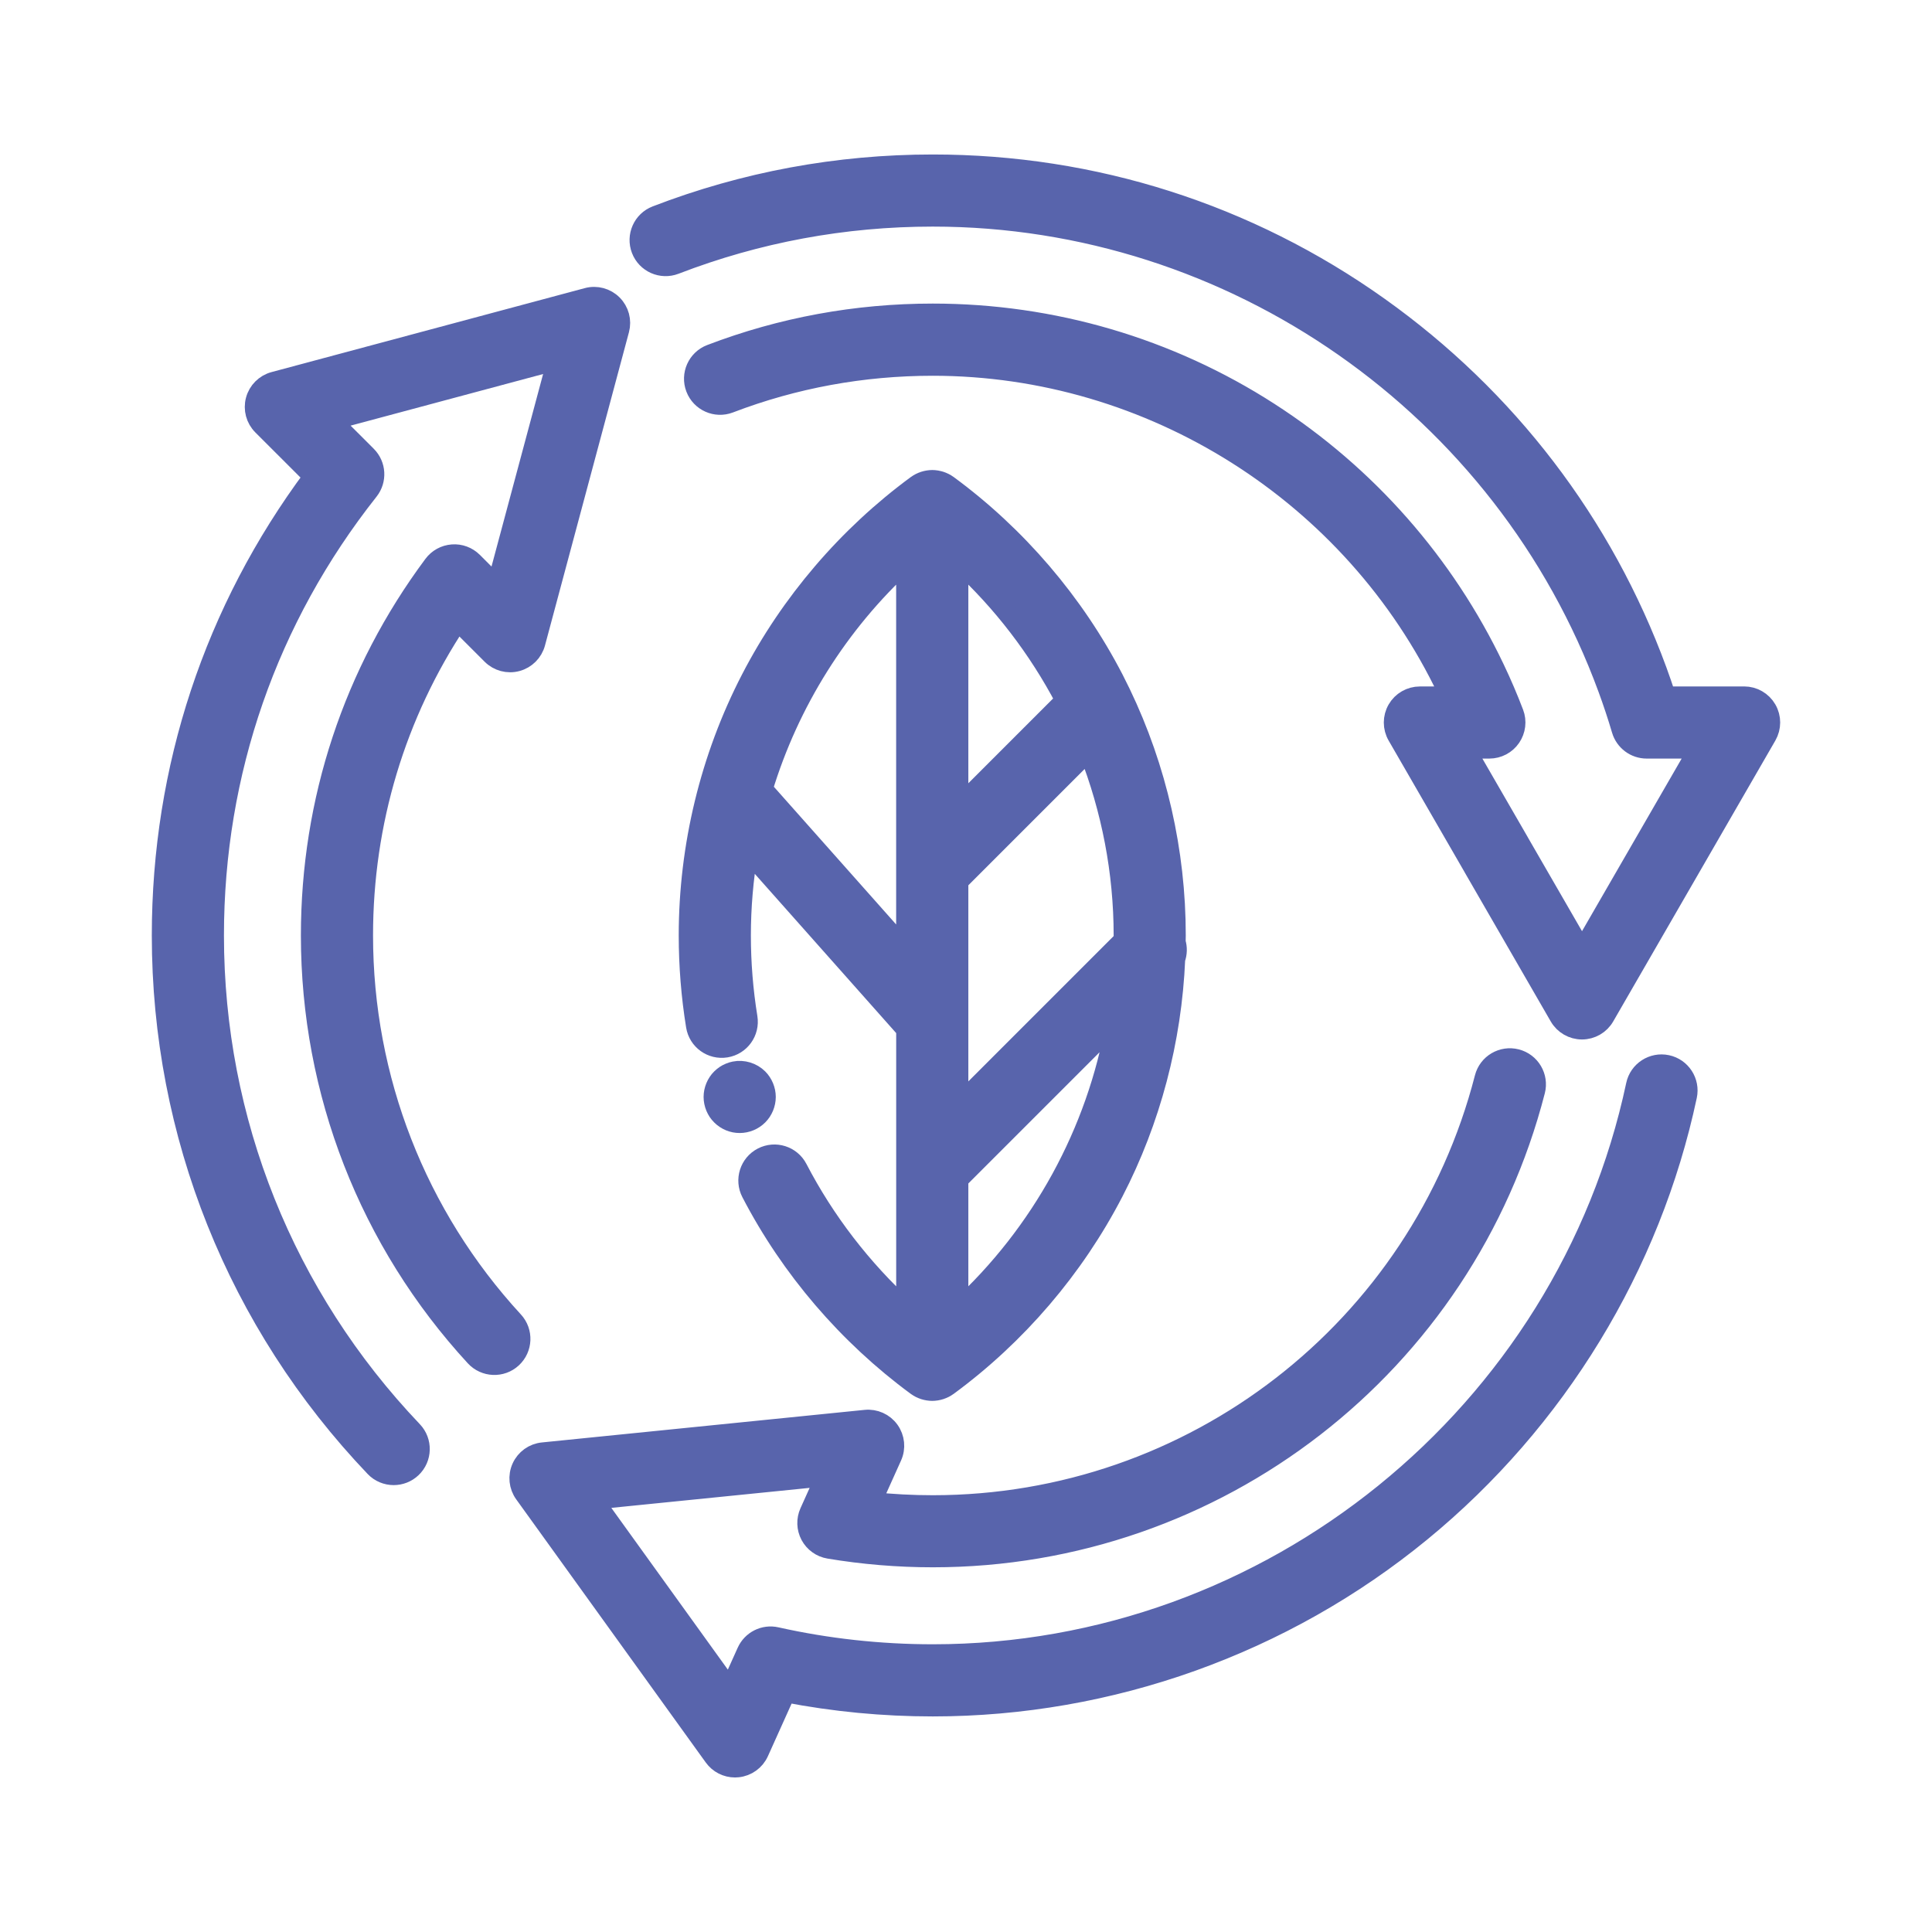
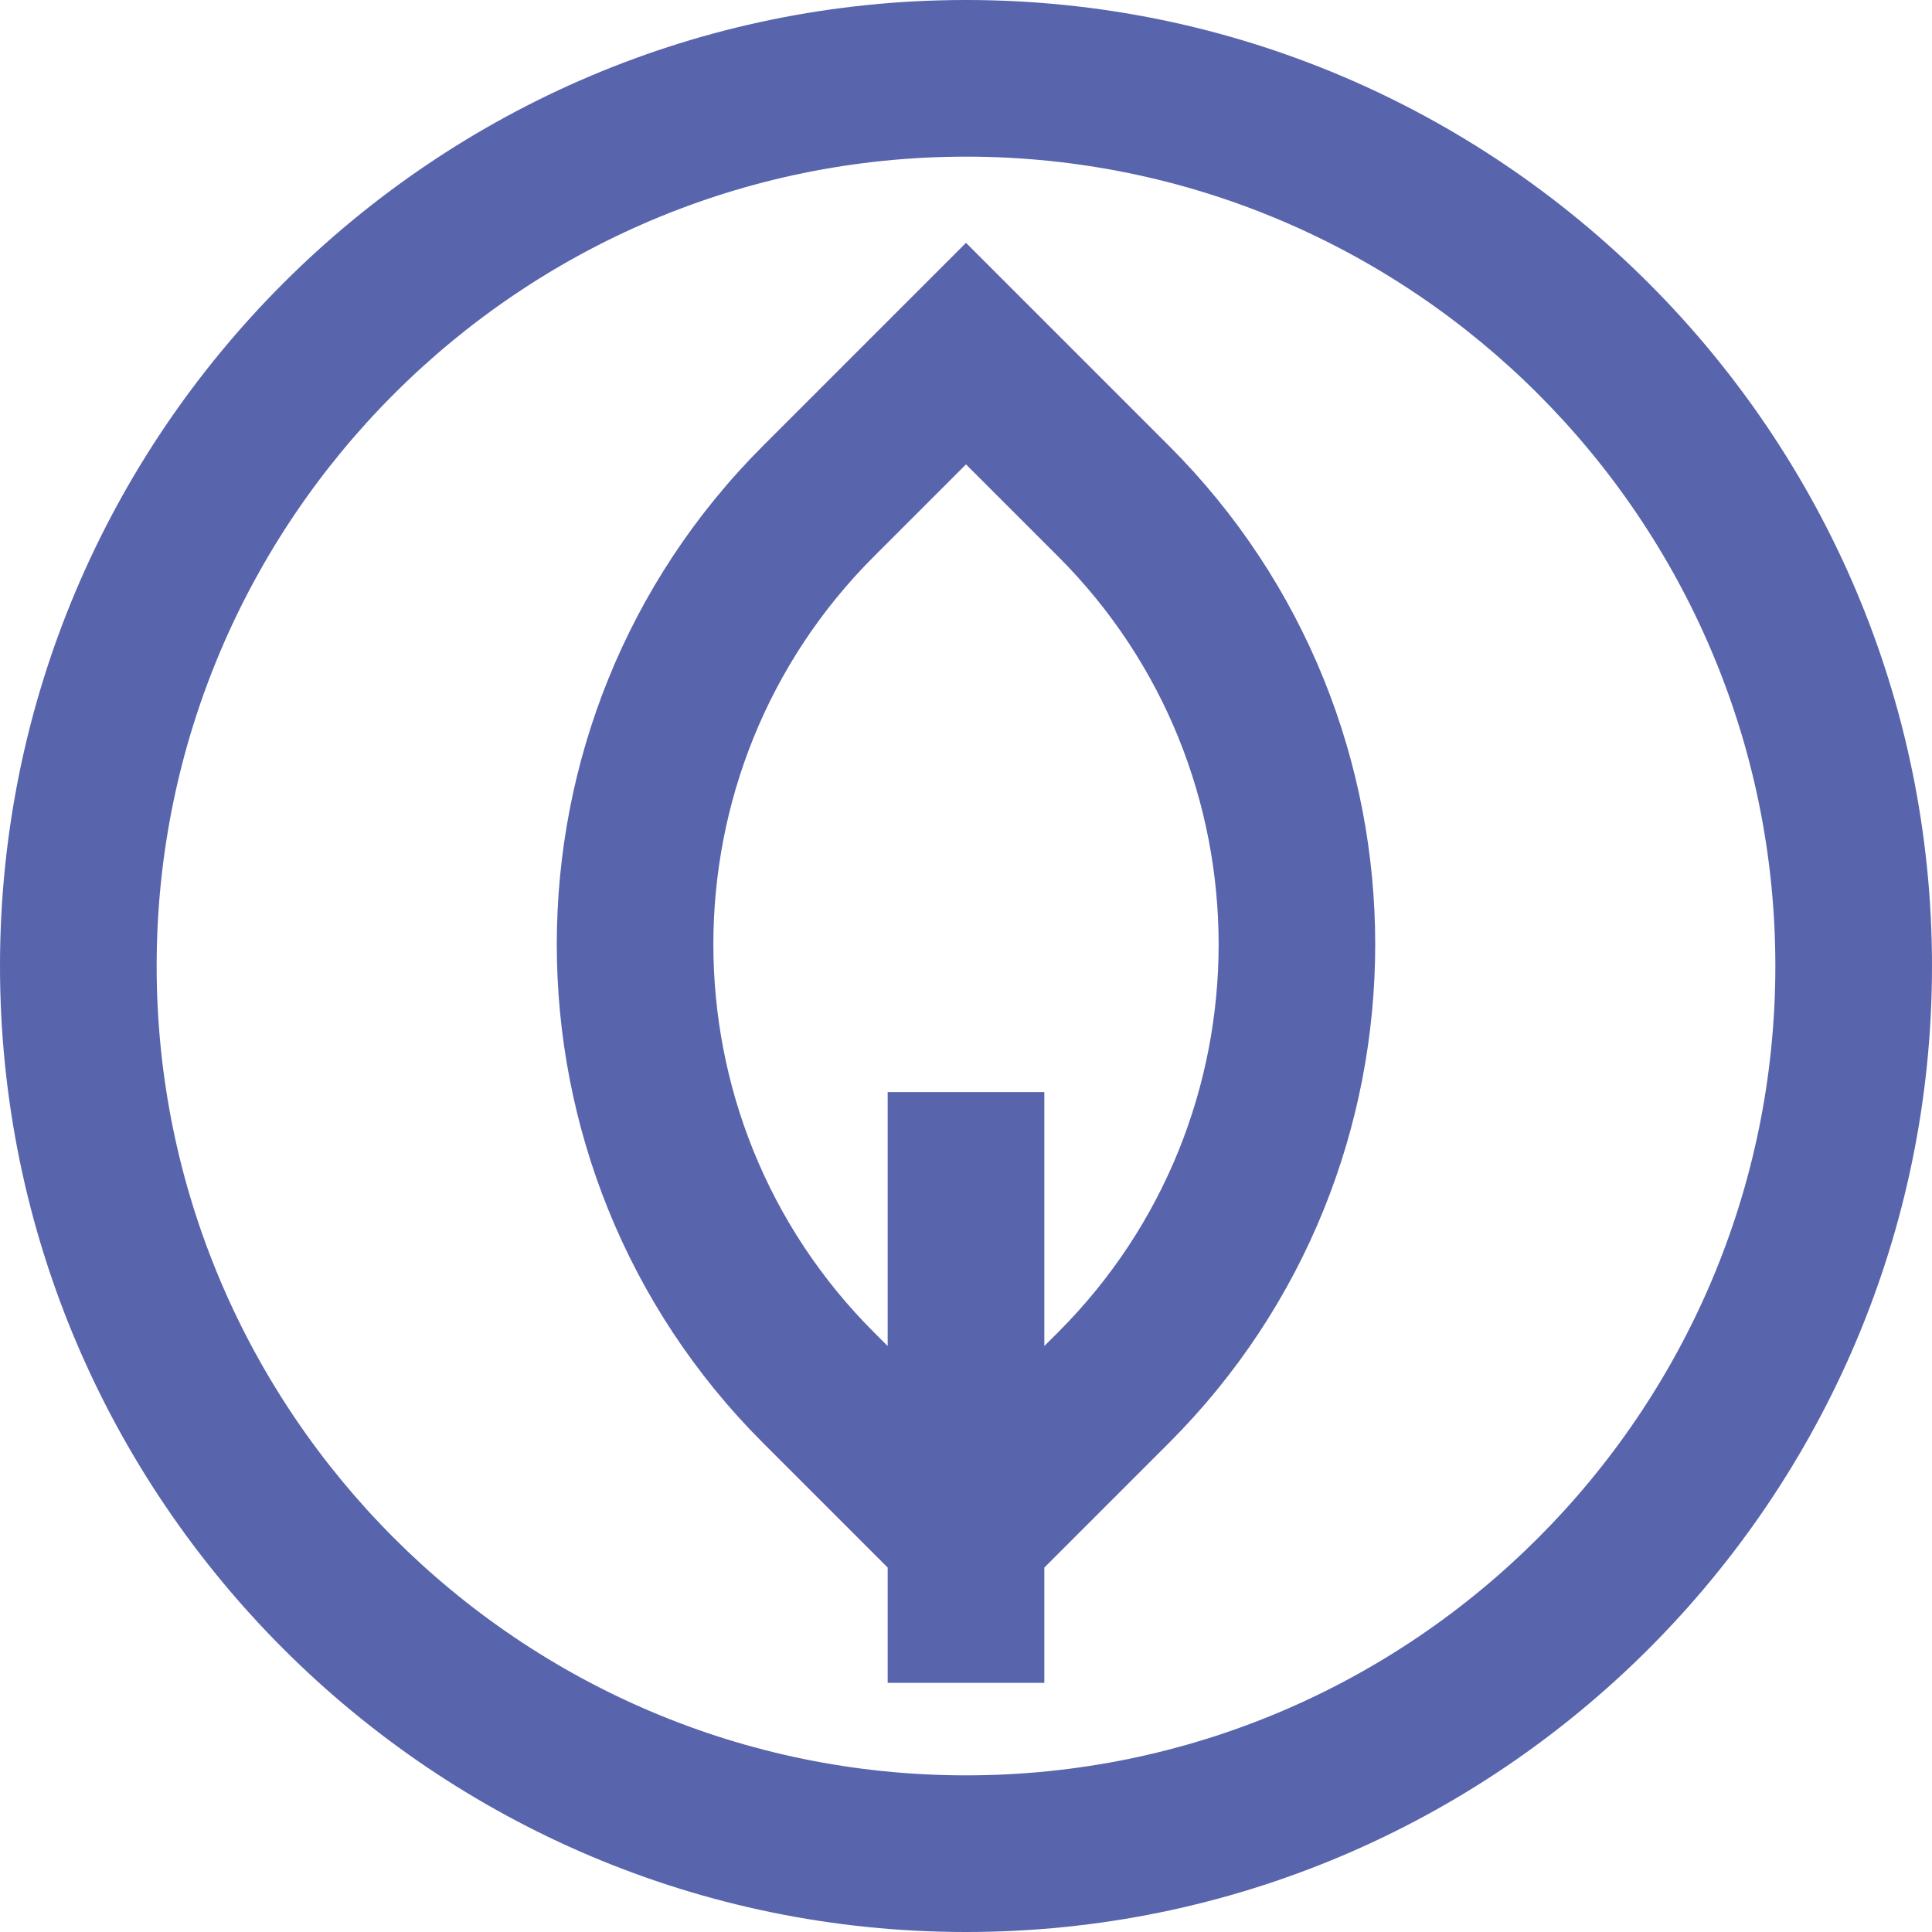
- <svg xmlns="http://www.w3.org/2000/svg" xmlns:html="http://www.w3.org/1999/xhtml" width="800px" height="800px" viewBox="0 0 512 512" version="1.1" xml:space="preserve" fill="#5864ac" stroke="#5864ac" stroke-width="5.12">
+ <svg xmlns="http://www.w3.org/2000/svg" fill="#5864ac" height="800px" width="800px" version="1.1" id="Layer_1" viewBox="0 0 512 512" xml:space="preserve">
  <g id="SVGRepo_bgCarrier" stroke-width="0" />
  <g id="SVGRepo_tracerCarrier" stroke-linecap="round" stroke-linejoin="round" />
  <g id="SVGRepo_iconCarrier">
-     <style type="text/css"> .st0{display:none;} .st1{fill:        </style>
-   </g>
-   <html:h2 class="uppercase text-5xl text-center font-bold">Usluge</html:h2>;}  <g class="st0" id="Layer_1" />
-   <g id="Layer_2">
    <g>
-       <path class="st1" d="M104.33,391.01c1.74,0,3.47-0.64,4.83-1.93c2.8-2.67,2.91-7.1,0.24-9.9c-33.92-35.6-52.61-82.21-52.61-131.27 c0-43.22,14.17-83.98,40.99-117.88c2.2-2.79,1.97-6.78-0.54-9.29l-9.27-9.27l59.58-15.97l-15.97,59.58l-6.22-6.22 c-1.44-1.44-3.45-2.19-5.46-2.03c-2.03,0.15-3.89,1.17-5.11,2.81C93.53,178.21,82.3,212.2,82.3,247.91 c0,41.49,15.47,81.14,43.56,111.65c2.62,2.84,7.05,3.03,9.89,0.41c2.84-2.62,3.03-7.05,0.41-9.89 c-25.7-27.92-39.86-64.2-39.86-102.17c0-29.95,8.63-58.57,25.03-83.27l8.91,8.91c1.77,1.77,4.35,2.46,6.76,1.81 c2.42-0.65,4.3-2.53,4.95-4.95l22.25-83.01c0.65-2.42-0.04-4.99-1.81-6.76c-1.77-1.77-4.35-2.46-6.76-1.81l-83.01,22.25 c-2.42,0.65-4.3,2.53-4.95,4.95s0.04,4.99,1.81,6.76L83,126.3c-26.33,35.38-40.21,77.29-40.21,121.61 c0,52.66,20.05,102.71,56.47,140.92C100.63,390.28,102.48,391.01,104.33,391.01z" />
-       <path class="st1" d="M468.27,187.97c-1.25-2.17-3.56-3.5-6.06-3.5h-20.68c-0.74-2.26-1.52-4.53-2.34-6.77 c-14.28-38.92-39.77-72.27-73.72-96.43C330.75,56.56,289.85,43.5,247.2,43.5c-25.25,0-49.92,4.57-73.32,13.59 c-3.61,1.39-5.4,5.44-4.01,9.05c1.39,3.61,5.44,5.4,9.05,4.01c21.78-8.4,44.75-12.66,68.28-12.66 c79.55,0,151.42,50.24,178.85,125.03c1.33,3.62,2.55,7.3,3.62,10.93c0.88,2.97,3.61,5.02,6.71,5.02h13.71l-30.84,53.42 l-16.51-28.59c-0.04-0.08-0.09-0.16-0.13-0.24l-14.2-24.59h6.29c2.3,0,4.46-1.13,5.76-3.03s1.6-4.31,0.78-6.46 c-1.52-3.99-3.23-7.99-5.09-11.88c-13.21-27.74-33.87-51.22-59.76-67.9c-26.59-17.13-57.43-26.19-89.2-26.19 c-20.28,0-40.08,3.64-58.86,10.82c-3.61,1.38-5.42,5.43-4.04,9.04c1.38,3.61,5.43,5.42,9.04,4.04c17.18-6.57,35.3-9.89,53.86-9.89 c57.91,0,111.42,33.8,136.33,86.12c0.21,0.45,0.42,0.89,0.63,1.34h-7.87c-2.5,0-4.81,1.33-6.06,3.5c-1.25,2.17-1.25,4.83,0,7 l20.13,34.87c0.04,0.08,0.09,0.16,0.13,0.24l22.7,39.32c1.25,2.17,3.56,3.5,6.06,3.5s4.81-1.33,6.06-3.5l42.96-74.42 C469.52,192.8,469.52,190.14,468.27,187.97z" />
-       <path class="st1" d="M138.18,388.89c-1.03,2.28-0.76,4.93,0.7,6.96l50.23,69.73c1.32,1.84,3.44,2.91,5.68,2.91 c0.23,0,0.47-0.01,0.7-0.04c2.49-0.25,4.65-1.81,5.68-4.09l7.1-15.77c12.75,2.47,25.82,3.72,38.93,3.72 c47.05,0,93.01-16.44,129.42-46.3c35.9-29.44,60.95-70.49,70.54-115.57c0.8-3.78-1.61-7.5-5.39-8.3c-3.77-0.8-7.5,1.61-8.3,5.39 c-18.57,87.37-96.9,150.78-186.26,150.78c-14.01,0-27.97-1.53-41.47-4.55c-3.25-0.73-6.55,0.93-7.91,3.96l-4.43,9.84l-36.06-50.06 l61.38-6.19l-4.25,9.43c-0.89,1.98-0.81,4.26,0.21,6.17c1.02,1.91,2.88,3.25,5.02,3.6c9.01,1.51,18.27,2.28,27.51,2.28 c75.29,0,140.97-50.86,159.7-123.69c0.96-3.74-1.29-7.56-5.04-8.52s-7.56,1.29-8.52,5.04C376.2,352.27,316.1,398.81,247.2,398.81 c-5.39,0-10.79-0.28-16.13-0.85l5.38-11.95c1.03-2.28,0.76-4.93-0.7-6.96c-1.46-2.03-3.89-3.12-6.38-2.87l-85.5,8.63 C141.37,385.05,139.21,386.61,138.18,388.89z" />
-       <path class="st1" d="M297.09,183.71c-0.02-0.05-0.05-0.1-0.07-0.14c-0.59-1.23-1.2-2.45-1.82-3.66 c-10.44-20.17-25.65-37.96-43.99-51.44c-0.02-0.02-0.05-0.03-0.07-0.04c-0.27-0.19-0.55-0.37-0.85-0.52 c-0.04-0.02-0.08-0.04-0.13-0.06c-0.29-0.14-0.59-0.27-0.9-0.37c-0.02-0.01-0.04-0.02-0.06-0.02c-0.31-0.1-0.63-0.17-0.96-0.23 c-0.07-0.01-0.13-0.02-0.2-0.03c-0.32-0.05-0.65-0.08-0.98-0.08s-0.66,0.03-0.98,0.08c-0.07,0.01-0.13,0.02-0.2,0.03 c-0.33,0.06-0.65,0.13-0.96,0.23c-0.02,0.01-0.04,0.02-0.06,0.02c-0.31,0.1-0.61,0.23-0.9,0.37c-0.04,0.02-0.09,0.04-0.13,0.06 c-0.3,0.15-0.58,0.33-0.85,0.52c-0.02,0.02-0.05,0.03-0.07,0.04c-18.34,13.48-33.56,31.27-43.99,51.44 c-10.79,20.85-16.49,44.37-16.49,68c0,8.04,0.65,16.12,1.93,24c0.62,3.82,4.21,6.4,8.04,5.78c3.82-0.62,6.4-4.22,5.78-8.04 c-1.16-7.14-1.75-14.46-1.75-21.75c0-7.46,0.64-14.86,1.86-22.13l41.77,47.04v36.84c0,0,0,0.01,0,0.01v37.23 c-11.61-10.64-21.38-23.31-28.62-37.25c-1.78-3.43-6.01-4.77-9.44-2.99c-3.43,1.78-4.77,6.01-2.99,9.44 c10.43,20.09,25.61,37.81,43.89,51.25c0.02,0.02,0.05,0.03,0.07,0.04c0.27,0.19,0.55,0.37,0.85,0.52 c0.04,0.02,0.08,0.04,0.13,0.06c0.29,0.14,0.59,0.27,0.9,0.37c0.02,0.01,0.04,0.02,0.06,0.02c0.31,0.1,0.63,0.17,0.96,0.23 c0.07,0.01,0.13,0.02,0.2,0.03c0.32,0.05,0.65,0.08,0.98,0.08s0.66-0.03,0.98-0.08c0.07-0.01,0.13-0.02,0.2-0.03 c0.33-0.06,0.65-0.13,0.96-0.23c0.02-0.01,0.04-0.02,0.06-0.02c0.31-0.1,0.61-0.23,0.9-0.37c0.04-0.02,0.09-0.04,0.13-0.06 c0.3-0.15,0.58-0.33,0.85-0.52c0.02-0.02,0.05-0.03,0.07-0.04c18.34-13.48,33.56-31.27,43.99-51.44 c9.84-19.01,15.43-40.24,16.34-61.75c0.53-1.44,0.57-3.02,0.12-4.48c0.01-0.59,0.03-1.18,0.03-1.77 C311.69,225.7,306.65,203.6,297.09,183.71z M254.06,233.55l34.39-34.39c6.02,15.38,9.24,31.9,9.24,48.75 c0,0.41-0.01,0.83-0.02,1.24l-43.61,43.61V233.55z M282.24,185.57l-28.18,28.18v-64.82C265.56,159.48,275.07,171.92,282.24,185.57 z M202.21,209.12c6.97-22.93,20-43.82,37.84-60.19v81.71c0,0,0,0.01,0,0.01v21.08L202.21,209.12z M254.06,346.89v-34.32 l41.61-41.61C290.56,300.02,275.91,326.85,254.06,346.89z" />
-       <path class="st1" d="M201.85,294.59c0.25-0.38,0.46-0.79,0.64-1.21c0.17-0.42,0.31-0.86,0.4-1.31c0.09-0.45,0.14-0.91,0.14-1.37 c0-0.45-0.05-0.91-0.14-1.37c-0.09-0.44-0.23-0.88-0.4-1.3c-0.18-0.43-0.39-0.83-0.64-1.21c-0.26-0.39-0.55-0.75-0.87-1.07 c-1.63-1.62-4.05-2.37-6.32-1.91c-0.45,0.09-0.89,0.22-1.31,0.4c-0.43,0.17-0.83,0.39-1.21,0.64c-0.38,0.26-0.74,0.55-1.06,0.87 c-0.33,0.32-0.62,0.68-0.88,1.07c-0.25,0.38-0.46,0.78-0.64,1.21c-0.17,0.42-0.31,0.86-0.4,1.3c-0.09,0.46-0.14,0.92-0.14,1.37 c0,0.46,0.05,0.92,0.14,1.37c0.09,0.45,0.23,0.89,0.4,1.31c0.18,0.42,0.39,0.83,0.64,1.21c0.26,0.38,0.55,0.74,0.88,1.06 c0.32,0.33,0.68,0.62,1.06,0.87s0.78,0.47,1.21,0.65c0.42,0.17,0.86,0.31,1.31,0.4c0.45,0.09,0.91,0.13,1.37,0.13 c1.84,0,3.64-0.74,4.95-2.05C201.3,295.33,201.59,294.97,201.85,294.59z" />
+       <g>
+         <path d="M256,0C114.842,0,0,114.84,0,256s114.842,256,256,256s256-114.84,256-256S397.158,0,256,0z M256,470.487 c-118.268,0-214.487-96.219-214.487-214.487S137.732,41.513,256,41.513S470.487,137.732,470.487,256S374.268,470.487,256,470.487z " />
+       </g>
+     </g>
+     <g>
+       <g>
+         <path d="M309.817,118.172L256,64.357l-53.817,53.817c-72.838,72.838-72.838,191.352,0,264.191l33.06,33.059v30.542h41.514v-30.542 l33.06-33.06C382.655,309.525,382.655,191.011,309.817,118.172z M280.463,353.009l-3.706,3.706v-67.307h-41.514v67.307 l-3.706-3.706c-56.651-56.651-56.651-148.831,0-205.482L256,123.065l24.463,24.463 C337.113,204.179,337.113,296.358,280.463,353.009z" />
+       </g>
    </g>
  </g>
</svg>
